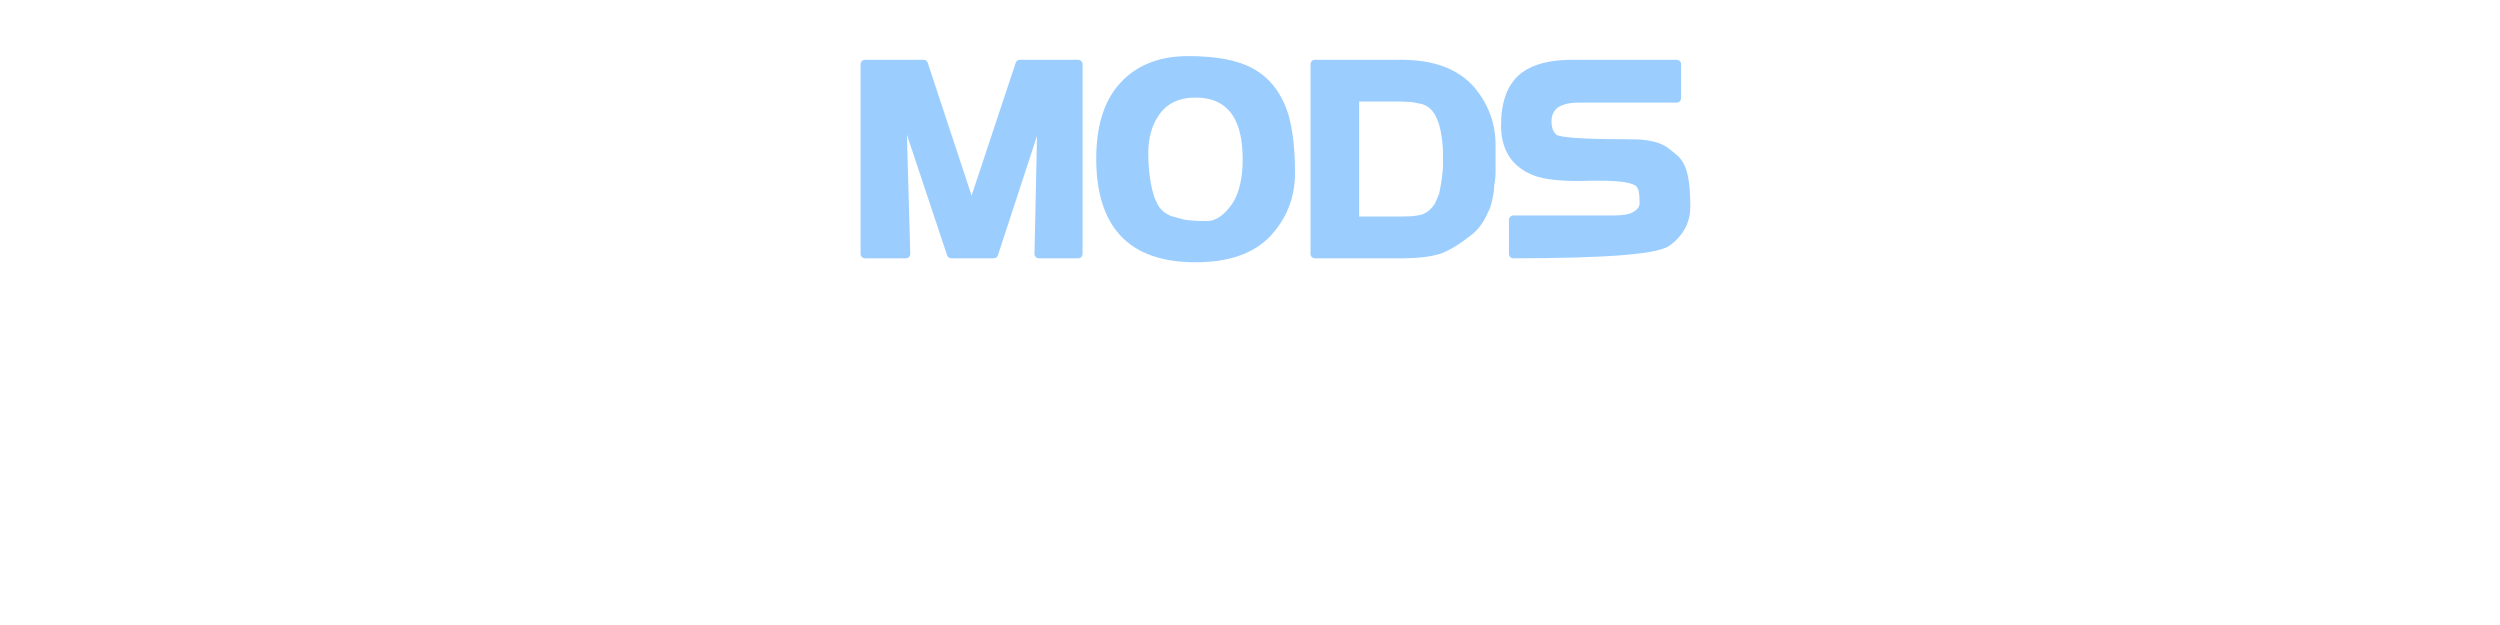
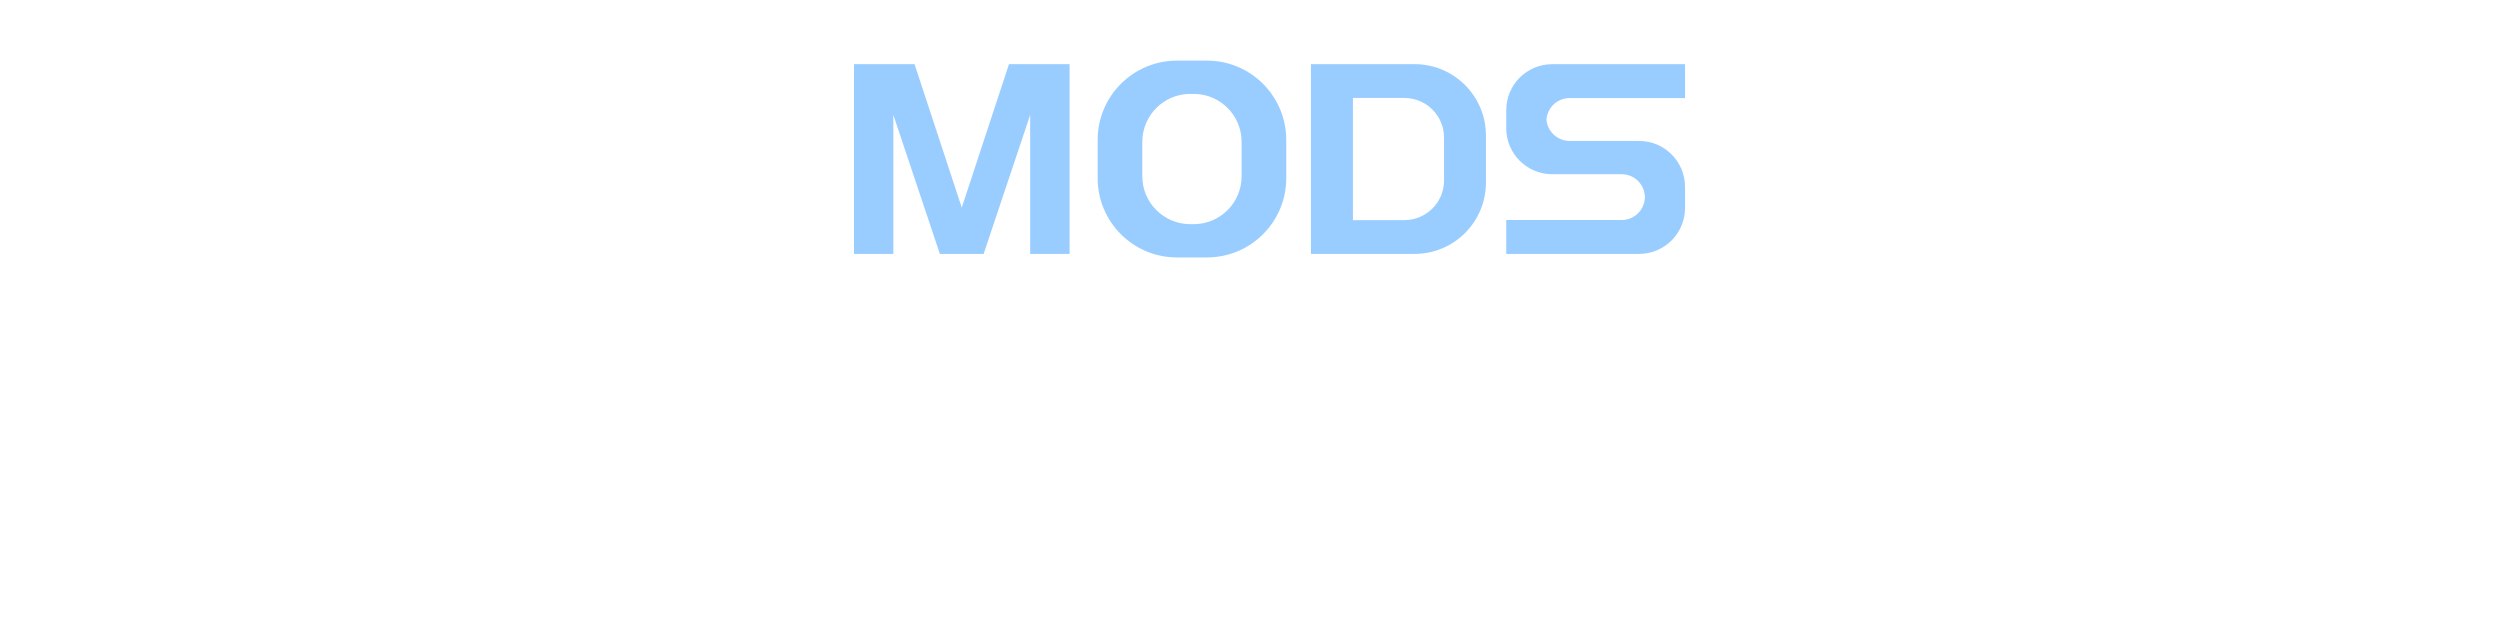
<svg xmlns="http://www.w3.org/2000/svg" width="256" height="64" viewBox="0 0 256 64">
  <defs>
-     <path id="gD" d="M736 -413Q736 -529 659 -621Q573 -719 396 -719H68V0H400Q486 0 540 -17Q590 -36 657 -90Q689 -118 708 -163Q716 -177 717 -183Q718 -186 720 -194Q722 -199 723 -205Q726 -222 729 -235Q731 -253 731 -263Q733 -271 735 -288Q736 -297 736 -321V-333V-347V-364V-386ZM570 -358V-329V-326Q568 -303 566 -287Q562 -259 559 -245Q558 -240 556 -229Q554 -222 554 -221L537 -182Q510 -140 469 -131L452 -128L434 -126L394 -125H219V-594H394L438 -592L478 -584Q517 -573 540 -531Q558 -497 565 -444Q567 -431 569 -407Q570 -394 570 -369Z" />
-     <path id="gM" d="M877 0V-719H656L473 -168L291 -719H69V0H224L208 -564L396 0H557L740 -559L728 0Z" />
-     <path id="gO" d="M742 -307Q742 -373 736 -427Q730 -477 719 -519Q683 -638 591 -688Q510 -733 354 -733Q198 -733 110 -638Q22 -544 22 -361Q22 -174 110 -80Q199 15 381 15Q475 15 542 -9Q610 -33 653 -79Q742 -174 742 -307ZM577 -358Q577 -248 536 -183Q485 -108 425 -108Q363 -108 333 -114L283 -128Q252 -140 231 -167Q213 -195 205 -226Q186 -293 186 -384Q186 -471 228 -534Q279 -609 381 -609Q488 -609 537 -533Q577 -472 577 -358Z" />
-     <path id="gS" d="M712 -179Q712 -256 702 -297Q692 -340 668 -361L646 -379L629 -392Q607 -405 583 -410L562 -414L538 -417L481 -418Q241 -418 213 -437Q186 -458 186 -502Q186 -546 218 -569Q250 -590 304 -590H677V-719H280Q160 -719 98 -672Q28 -617 28 -487Q28 -357 141 -313Q193 -293 306 -293L355 -294H389Q510 -294 536 -268Q541 -263 544 -255Q549 -248 550 -237Q553 -225 553 -192Q553 -161 516 -142Q491 -129 436 -129H58V0Q581 0 642 -46Q712 -98 712 -179Z" />
+     <path id="gD" d="M0,0L11.75,0C16.21,0 19.83,3.62 19.83,8.08L19.83,13.42C19.83,17.88 16.21,21.5 11.75,21.5L0,21.5ZM4.76,17.67L10.59,17.67C13.07,17.67 15.08,15.66 15.08,13.18L15.08,8.32C15.08,5.84 13.07,3.83 10.59,3.83L4.76,3.83Z" />
+     <path id="gM" d="M0,0L6.86,0L12.21,16.25L17.56,0L24.43,0L24.43,21.5L19.96,21.5L19.96,5.76L14.69,21.5L9.73,21.5L4.46,5.76L4.46,21.5L0,21.5Z" />
+     <path id="gO" d="M0,8.58C0,3.62 4.02,-0.4 8.98,-0.4L12.39,-0.4C17.35,-0.4 21.37,3.62 21.37,8.58L21.37,12.92C21.37,17.88 17.35,21.9 12.39,21.9L8.98,21.9C4.02,21.9 0,17.88 0,12.92ZM5.06,12.7C5.06,15.7 7.5,18.13 10.49,18.13L10.88,18.13C13.88,18.13 16.31,15.7 16.31,12.7L16.31,8.8C16.31,5.8 13.88,3.37 10.88,3.37L10.49,3.37C7.5,3.37 5.06,5.8 5.06,8.8Z" />
+     <path id="gS" d="M20.26,0L20.26,3.84L7.18,3.84C5.73,3.84 4.55,5.02 4.55,6.47L4.55,6.07C4.55,7.52 5.73,8.7 7.18,8.7L15.05,8.7C17.93,8.7 20.26,11.03 20.26,13.91L20.26,16.29C20.26,19.17 17.93,21.5 15.05,21.5L0,21.5L0,17.66L13.08,17.66C14.53,17.66 15.71,16.48 15.71,15.03L15.71,15.11C15.71,13.65 14.53,12.47 13.08,12.47L5.21,12.47C2.33,12.47 0,10.14 0,7.27L0,5.21C0,2.33 2.33,0 5.21,0Z" />
  </defs>
-   <g id="text" fill="#2895ff" stroke="#2895ff" opacity="0.467" stroke-width="33.30" stroke-linejoin="round">
-     <use href="#gM" transform="translate(86.71,26.00) scale(0.02702)" />
-     <use href="#gO" transform="translate(112.11,26.00) scale(0.02702)" />
-     <use href="#gD" transform="translate(132.81,26.00) scale(0.02702)" />
-     <use href="#gS" transform="translate(153.40,26.00) scale(0.02702)" />
+   <g id="text" fill="#2895ff" fill-opacity="0.467">
+     <use href="#gM" transform="translate(87.45,6.57) scale(0.9037)" />
+     <use href="#gO" transform="translate(112.40,6.57) scale(0.9037)" />
+     <use href="#gD" transform="translate(134.24,6.57) scale(0.9037)" />
+     <use href="#gS" transform="translate(154.24,6.57) scale(0.9037)" />
  </g>
</svg>
